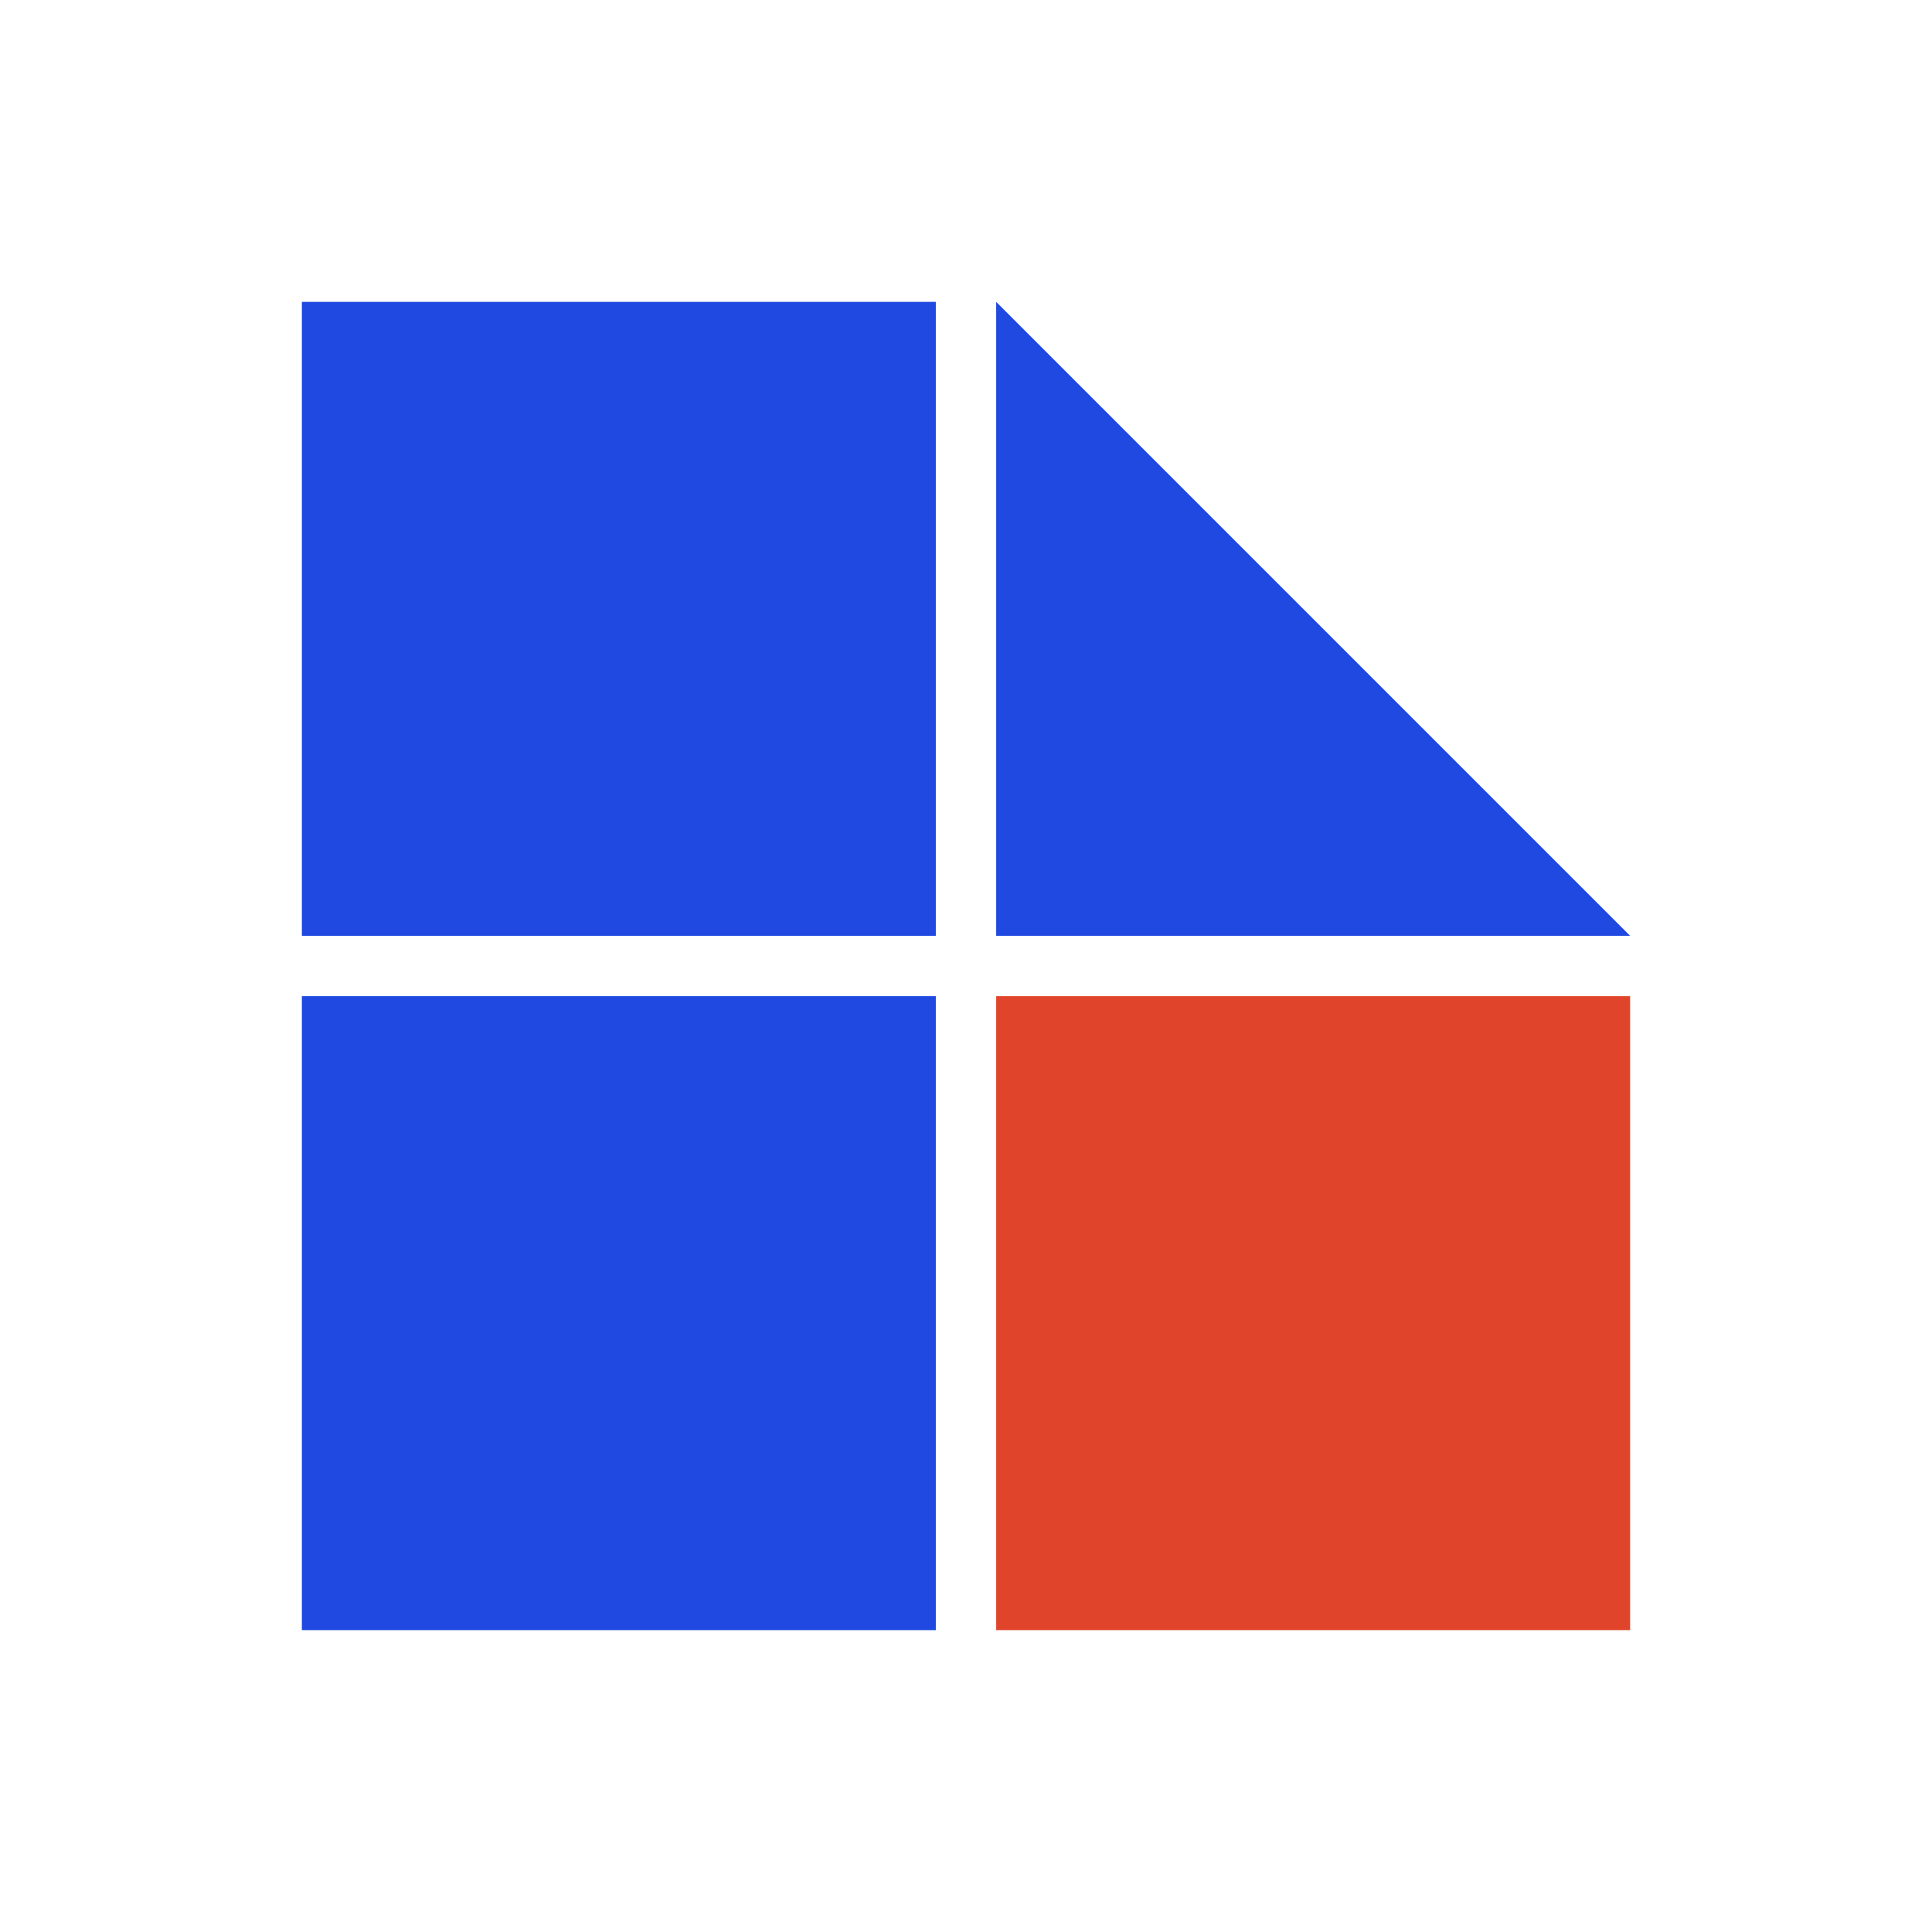
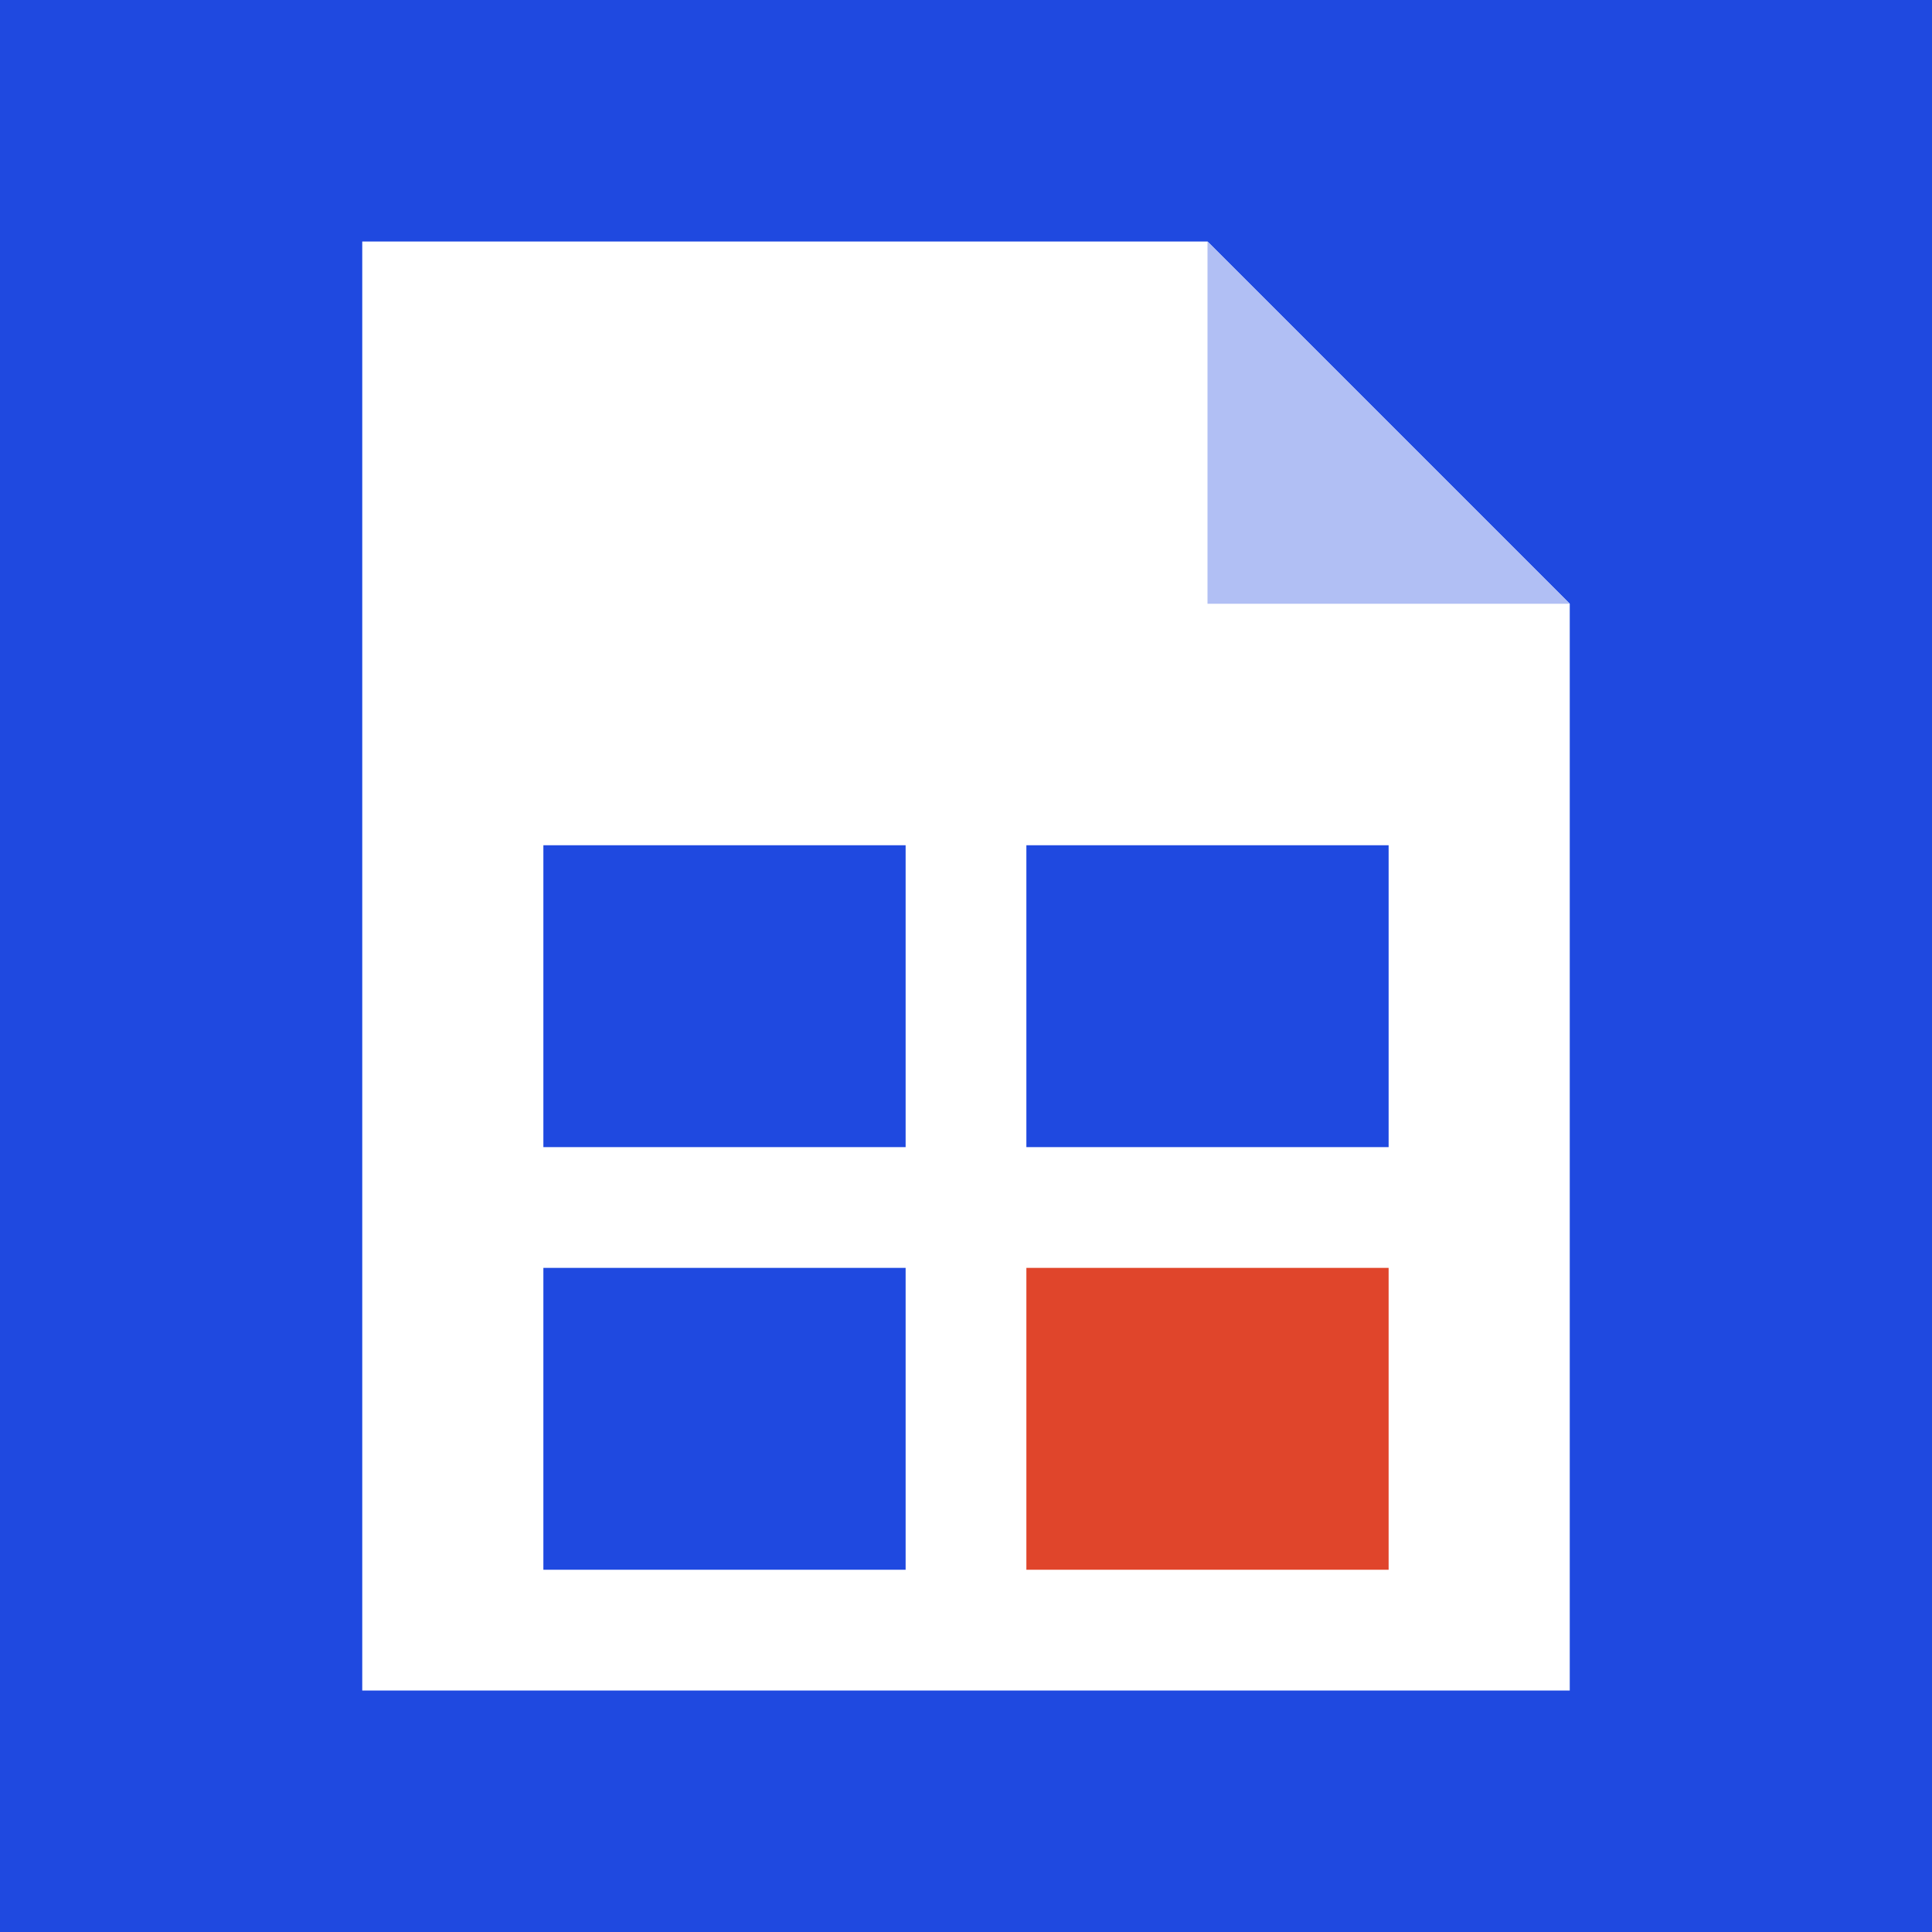
<svg xmlns="http://www.w3.org/2000/svg" viewBox="0 0 512 512" width="512" height="512" role="img" aria-label="Washi">
-   <rect width="512" height="512" fill="#ffffff" />
-   <path d="M80.00 80.00H248.00V248.00H80.00Z" fill="#1f49e0" />
-   <path d="M264.00 80.00L432.00 248.00H264.00Z" fill="#1f49e0" />
-   <path d="M80.00 264.00H248.00V432.00H80.00Z" fill="#1f49e0" />
-   <path d="M264.00 264.00H432.00V432.00H264.00Z" fill="#e0452b" />
+   <path d="M0.00 0.00H512.00V512.00H0.00Z" fill="#1f49e0" />
+   <path d="M96.00 64.00L320.00 64.00L416.00 160.00L416.00 448.00L96.00 448.00Z" fill="#ffffff" />
+   <path d="M320.00 64.00L320.00 160.00L416.00 160.00Z" fill="#b1bff4" />
+   <path d="M144.00 224.00H240.00V304.00H144.00Z" fill="#1f49e0" />
+   <path d="M272.00 224.00H368.00V304.00H272.00Z" fill="#1f49e0" />
+   <path d="M144.00 336.00H240.00V416.00H144.00Z" fill="#1f49e0" />
+   <path d="M272.00 336.00H368.00V416.00H272.00Z" fill="#e0452b" />
</svg>
